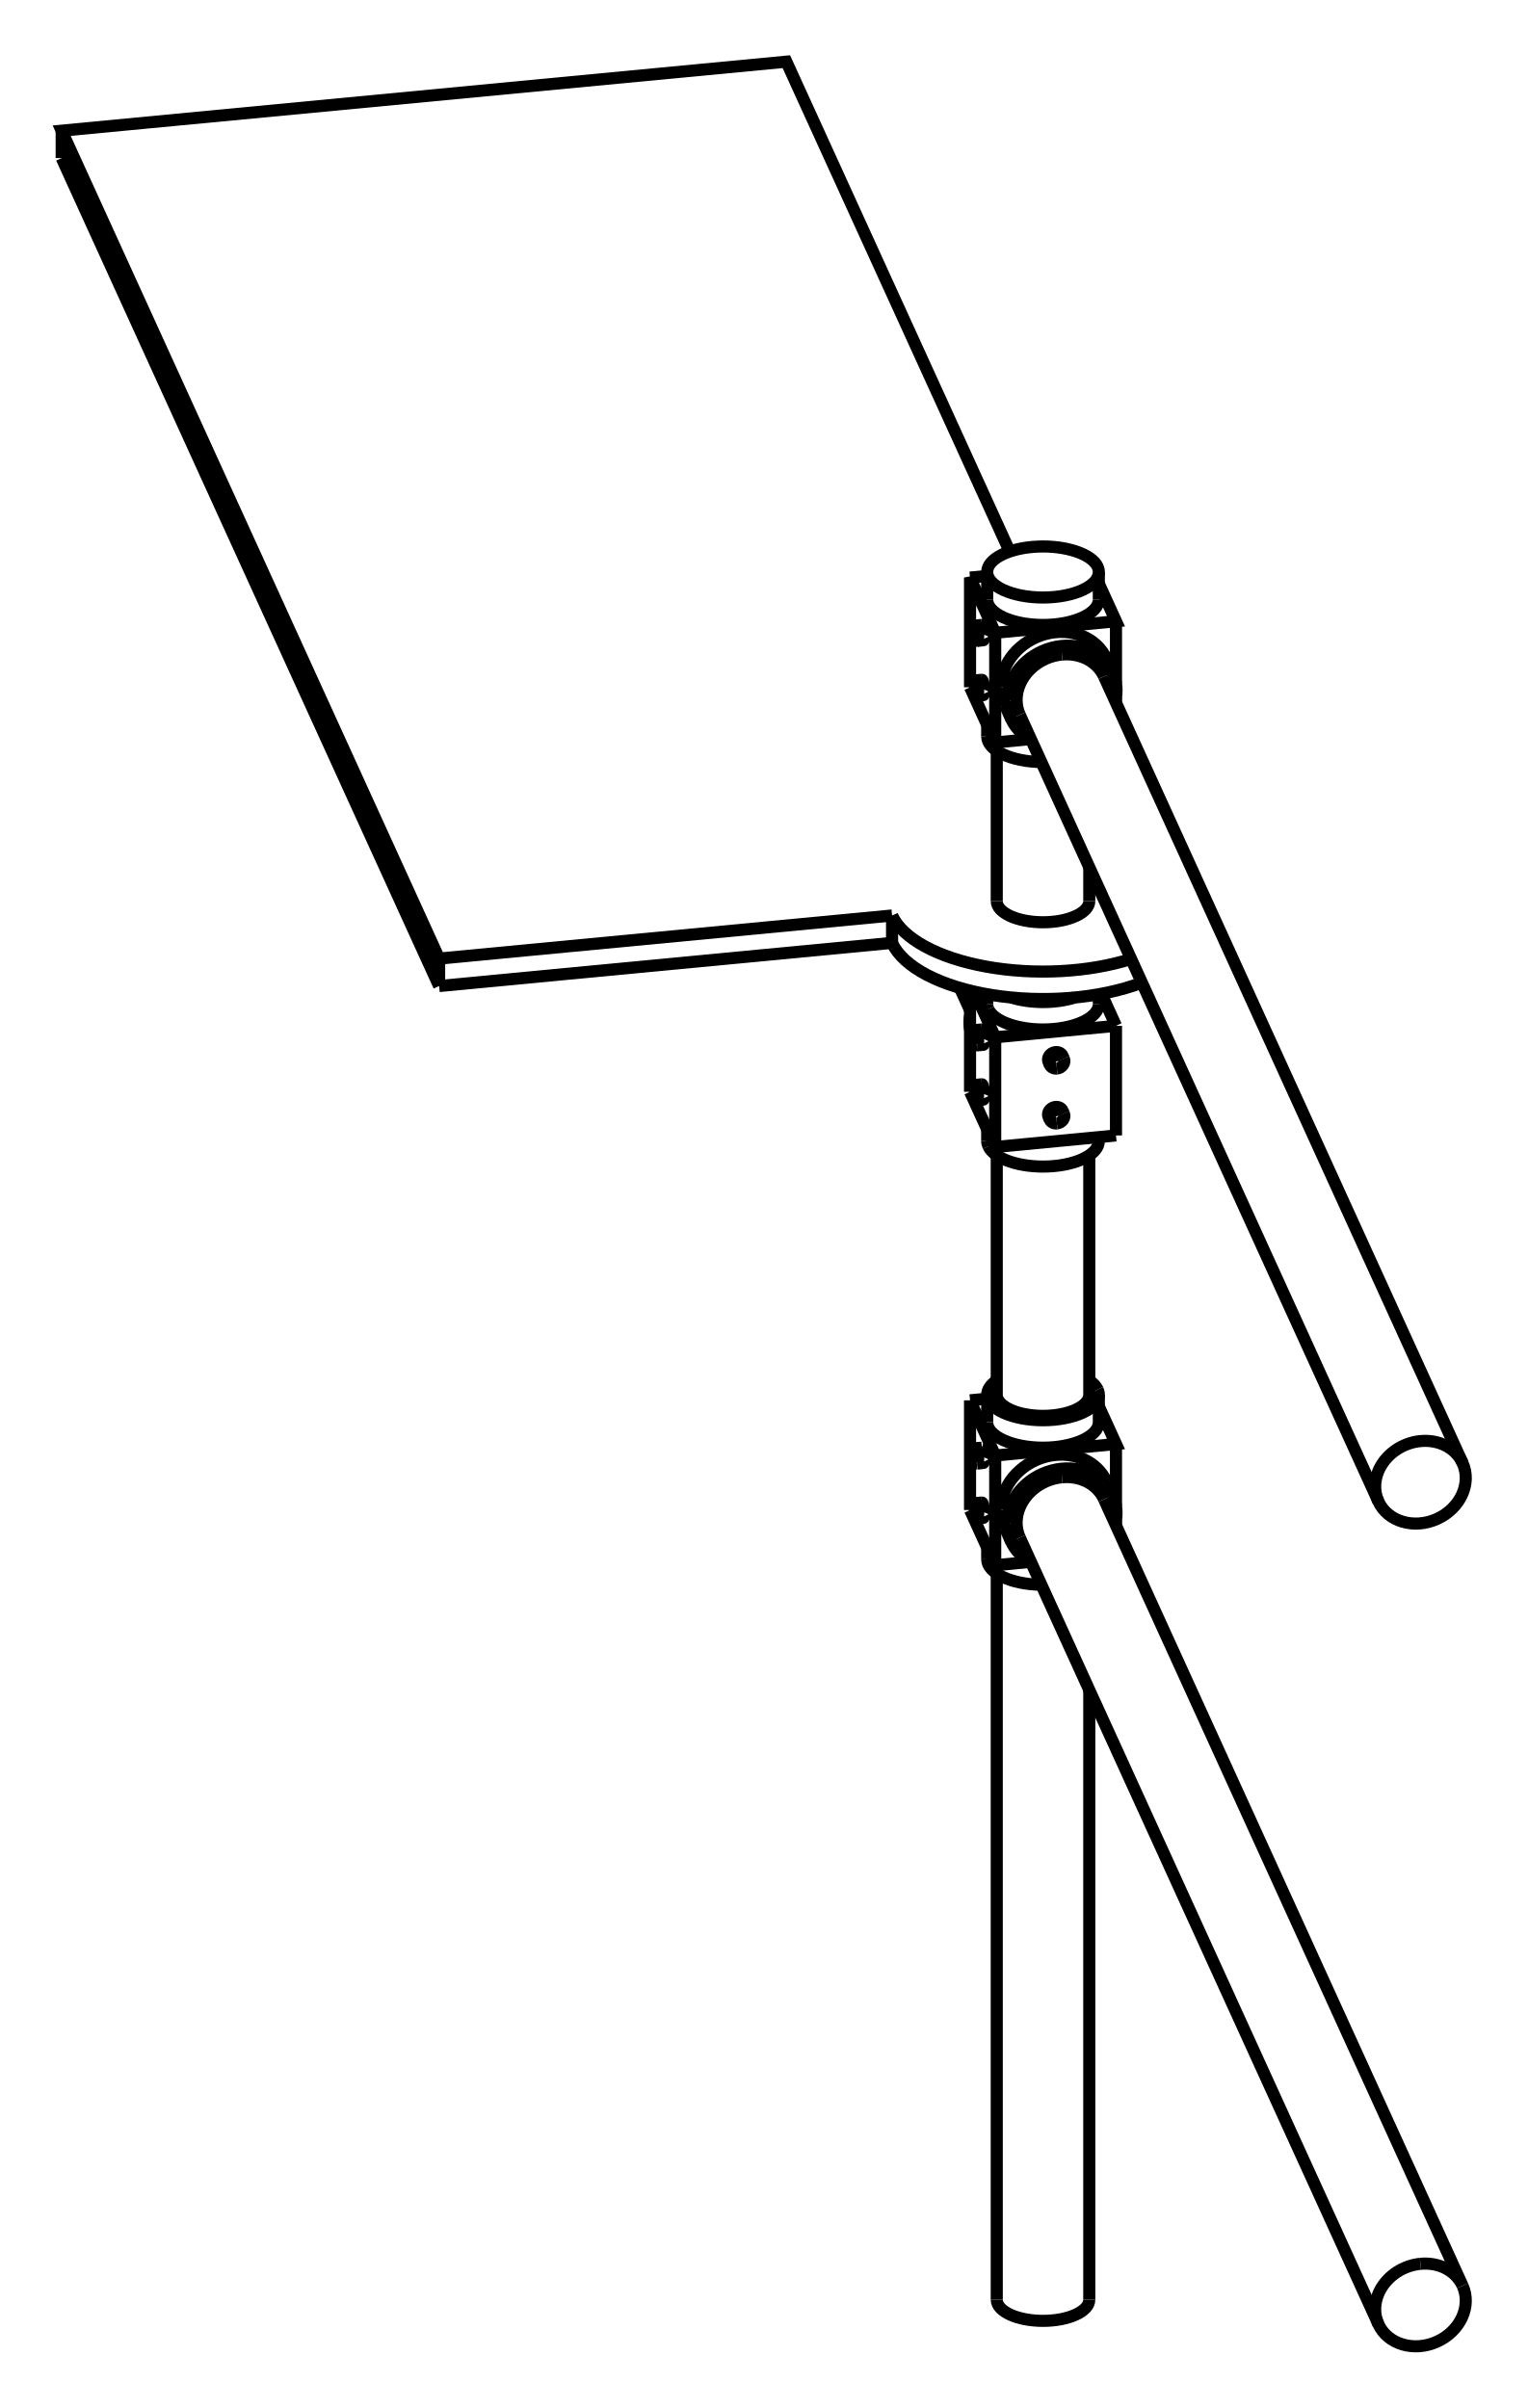
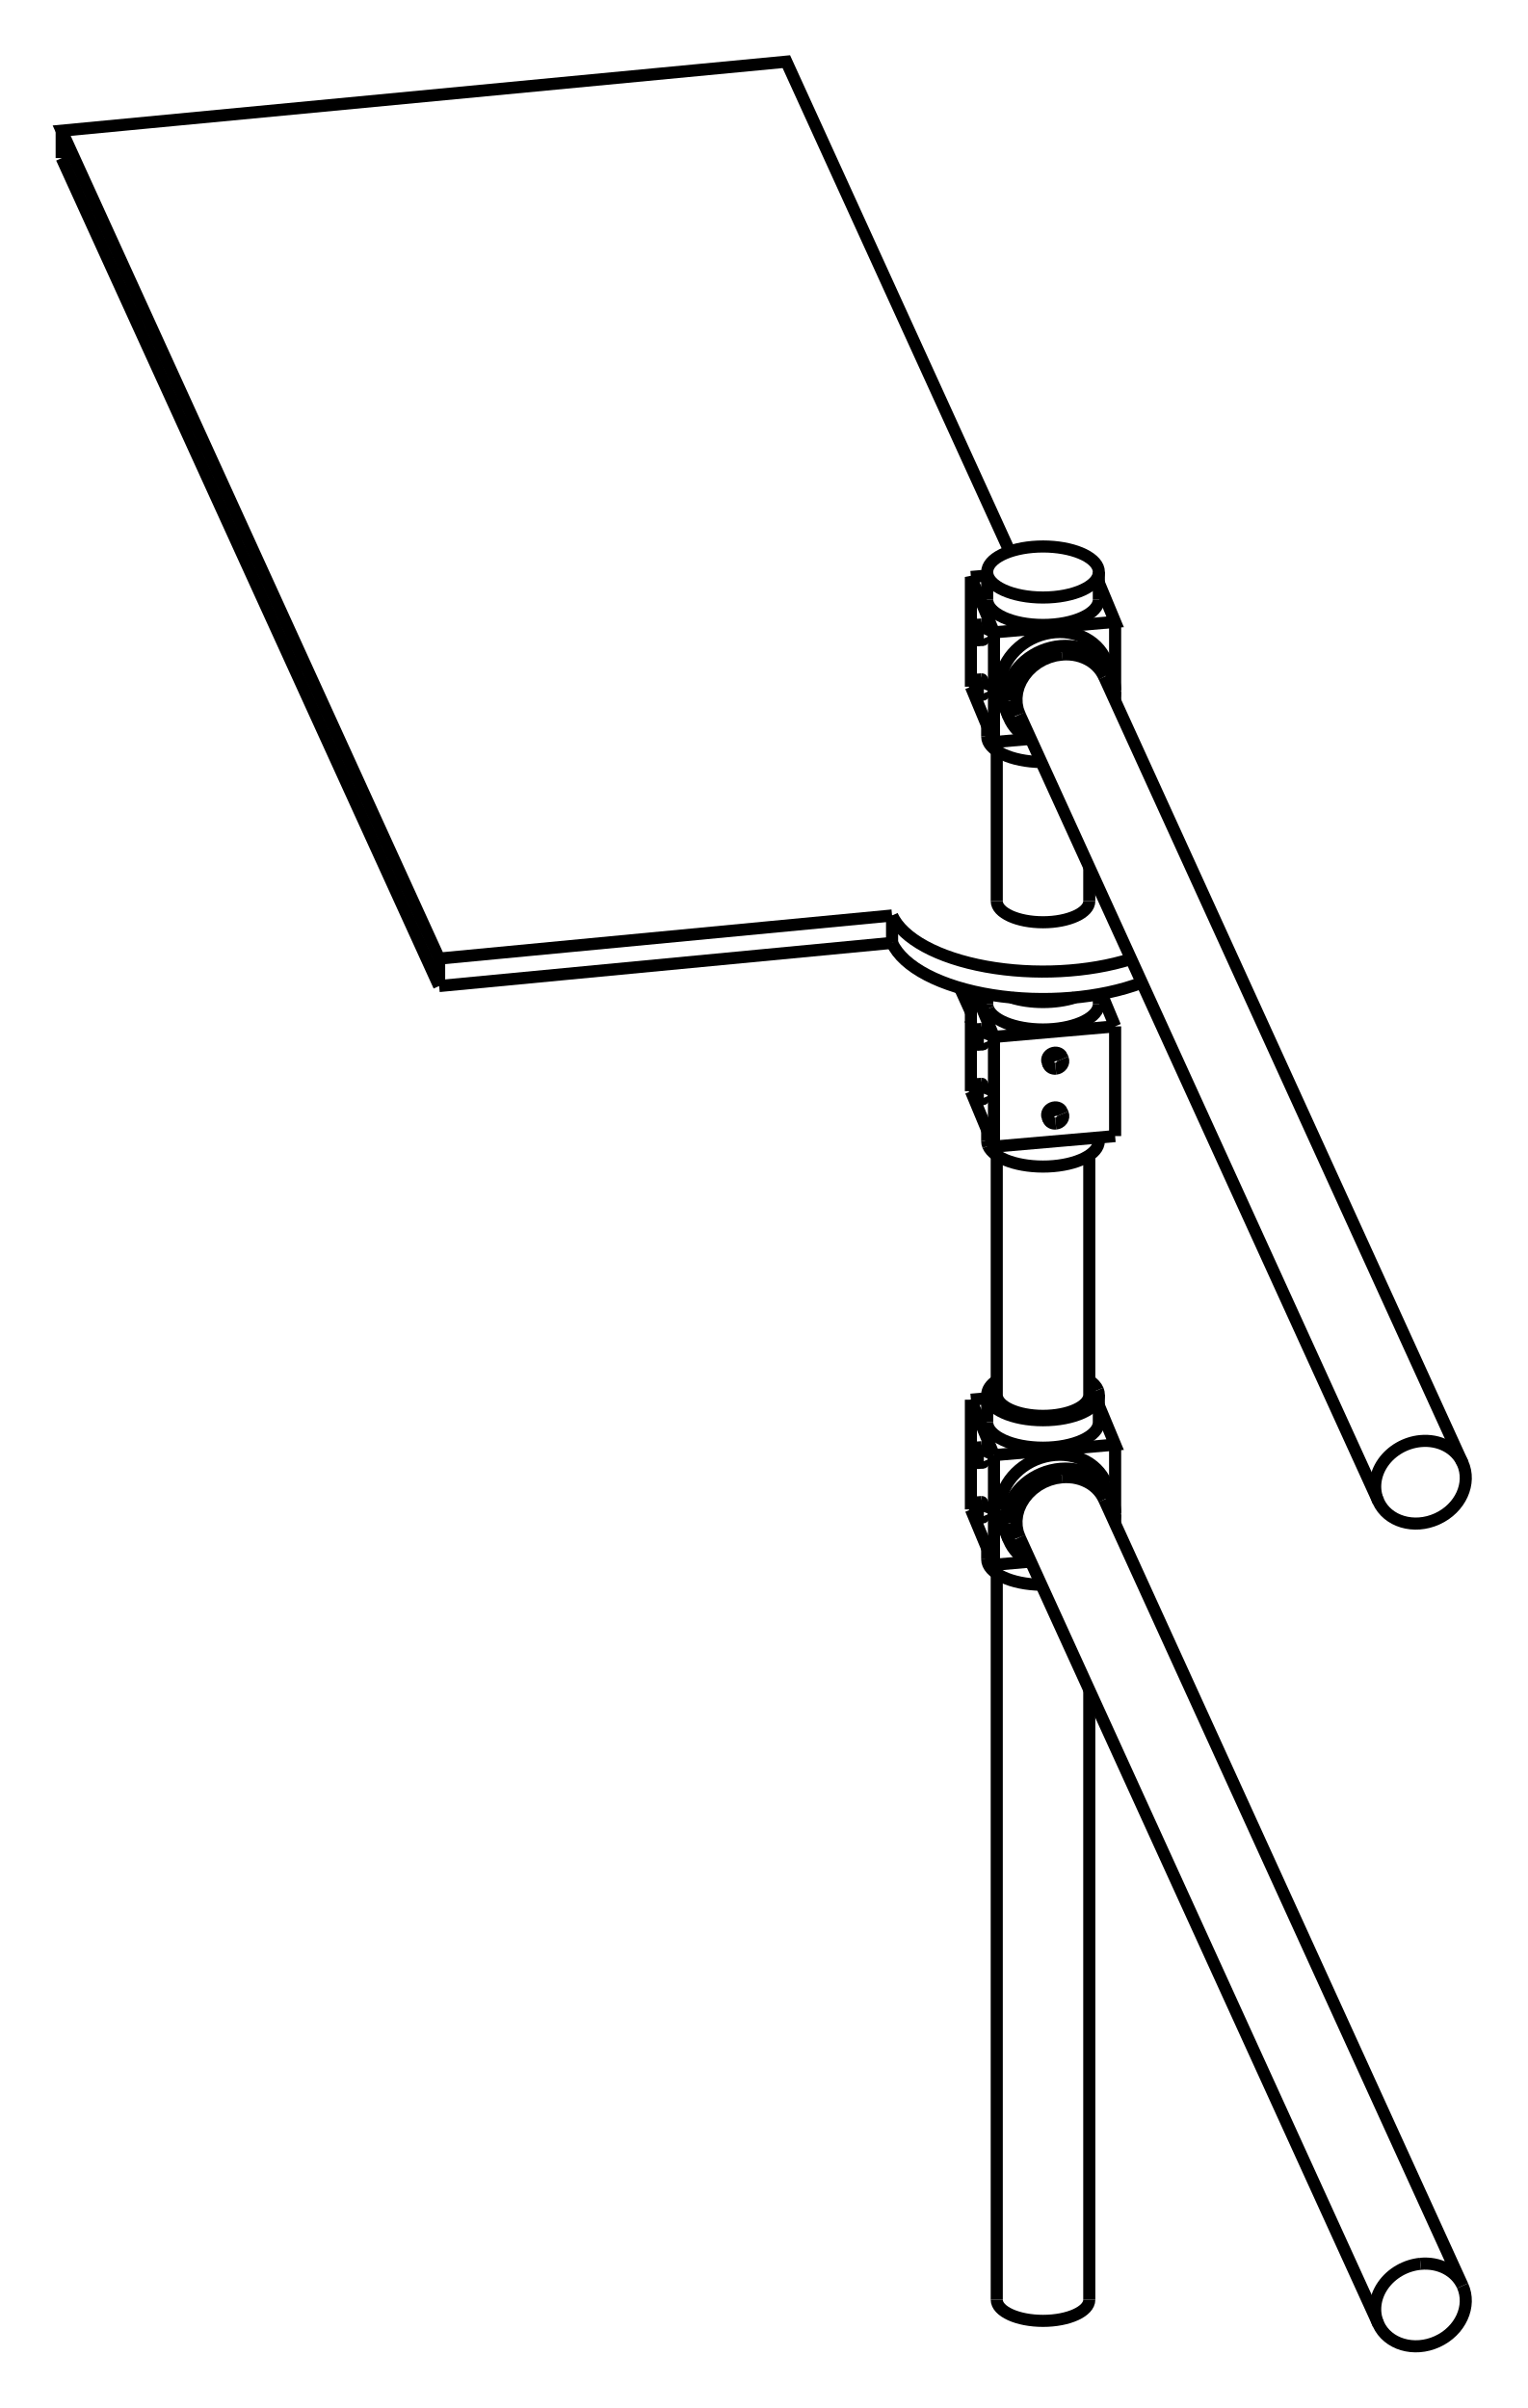
<svg xmlns="http://www.w3.org/2000/svg" version="1.1" viewBox="-13.238 -23.633 24.762 39.047" fill="none" stroke="black" stroke-width="0.6%" vector-effect="non-scaling-stroke">
+   <path d="M 3.977 -13.019 L 4.04 -13.022 L 4.102 -13.02 L 4.163 -13.014 L 4.224 -13.002 L 4.282 -12.986 L 4.338 -12.965 L 4.391 -12.94 L 4.442 -12.911 L 4.489 -12.877 L 4.532 -12.84 L 4.571 -12.799 L 4.606 -12.755 L 4.636 -12.707 L 4.662 -12.658" />
  <path d="M 9.79 -0.265 A 0.75 0.653 155.498 0 1 10.473 0.091 A 0.75 0.653 155.498 0 1 9.108 0.713 A 0.75 0.653 155.498 0 1 9.79 -0.265 Z" />
-   <path d="M 3.977 -13.019 A 0.75 0.653 335.498 0 0 3.295 -12.041" />
-   <path d="M 4.66 -12.663 A 0.75 0.653 335.498 0 0 3.977 -13.019" />
-   <path d="M 3.091 -12.268 A 0.905 0.788 155.498 0 1 4.801 -12.728 A 0.905 0.788 155.498 0 1 4.842 -12.262" />
-   <path d="M 3.478 -11.64 A 0.905 0.788 155.498 0 1 3.154 -11.977 A 0.905 0.788 155.498 0 1 3.091 -12.268" />
-   <path d="M 2.989 -12.492 A 0.905 0.788 155.498 0 1 4.699 -12.951" />
-   <path d="M 3.052 -12.201 A 0.905 0.788 155.498 0 1 2.989 -12.492" />
-   <path d="M 2.896 -11.593 L 2.896 -13.372 L 4.854 -13.559 L 4.576 -14.169" />
-   <path d="M 2.896 -11.593 L 3.464 -11.648" />
-   <path d="M 4.854 -12.237 L 4.854 -12.322" />
-   <path d="M 4.854 -12.55 L 4.854 -13.559" />
-   <path d="M 2.488 -12.488 L 2.488 -14.267 L 2.896 -13.372" />
-   <path d="M 2.488 -12.488 L 2.896 -11.593" />
-   <path d="M 2.692 -13.264 A 0.125 0.023 84.56 0 0 2.704 -13.251 A 0.125 0.023 84.56 0 0 2.68 -13.5" />
-   <path d="M 2.692 -12.374 A 0.125 0.023 84.56 0 0 2.704 -12.361 A 0.125 0.023 84.56 0 0 2.68 -12.61" />
-   <path d="M 2.766 -14.294 L 2.488 -14.267" />
+   <path d="M 3.292 -12.047 L 3.261 -12.132 L 3.244 -12.222 L 3.241 -12.315 L 3.252 -12.408 L 3.277 -12.5 L 3.316 -12.589 L 3.368 -12.674 L 3.431 -12.752 L 3.505 -12.823 L 3.588 -12.885 L 3.678 -12.936 L 3.775 -12.976 L 3.875 -13.004 L 3.977 -13.019" />
+   <path d="M 3.062 -12.273 A 0.905 0.791 157.409 0 1 4.787 -12.698 A 0.905 0.791 157.409 0 1 4.828 -12.293" />
+   <path d="M 3.485 -11.624 A 0.905 0.791 157.409 0 1 3.116 -12.002 A 0.905 0.791 157.409 0 1 3.062 -12.273" />
+   <path d="M 2.969 -12.497 A 0.905 0.791 157.409 0 1 4.694 -12.922" />
+   <path d="M 3.022 -12.227 A 0.905 0.791 157.409 0 1 2.969 -12.497" />
+   <path d="M 2.876 -11.6 L 2.876 -13.379 L 4.84 -13.549 L 4.576 -14.184" />
+   <path d="M 2.876 -11.6 L 3.437 -11.649" />
+   <path d="M 4.84 -12.267 L 4.84 -12.415" />
+   <path d="M 4.84 -12.439 L 4.84 -13.549" />
+   <path d="M 2.502 -12.498 L 2.502 -14.277 L 2.876 -13.379" />
+   <path d="M 2.502 -12.498 L 2.876 -11.6" />
+   <path d="M 2.689 -13.272 A 0.125 0.021 85.031 0 0 2.7 -13.258 A 0.125 0.021 85.031 0 0 2.678 -13.507" />
+   <path d="M 2.689 -12.382 A 0.125 0.021 85.031 0 0 2.7 -12.369 A 0.125 0.021 85.031 0 0 2.678 -12.618" />
+   <path d="M 2.766 -14.3 L 2.502 -14.277" />
  <path d="M 4.576 -13.913 A 0.905 0.414 0 0 1 2.766 -13.913" />
-   <path d="M 2.594 -13.255 A 0.125 0.023 264.56 0 1 2.582 -13.49 A 0.125 0.023 264.56 0 1 2.606 -13.241 A 0.125 0.023 264.56 0 1 2.594 -13.255 Z" />
-   <path d="M 2.594 -12.365 A 0.125 0.023 264.56 0 1 2.582 -12.601 A 0.125 0.023 264.56 0 1 2.606 -12.352 A 0.125 0.023 264.56 0 1 2.594 -12.365 Z" />
+   <path d="M 2.591 -13.263 A 0.125 0.021 265.031 0 1 2.58 -13.499 A 0.125 0.021 265.031 1 1 2.601 -13.25 A 0.125 0.021 265.031 0 1 2.591 -13.263 Z" />
+   <path d="M 2.591 -12.374 A 0.125 0.021 265.031 0 1 2.58 -12.609 A 0.125 0.021 265.031 1 1 2.601 -12.36 A 0.125 0.021 265.031 0 1 2.591 -12.374 Z" />
  <path d="M 2.766 -11.69 A 0.905 0.414 180 0 0 3.643 -11.276" />
-   <path d="M 4.557 -14.442 A 0.905 0.414 0 0 1 4.576 -14.358 A 0.905 0.414 0 0 1 2.766 -14.358 A 0.905 0.414 0 0 1 4.557 -14.442 Z" />
+   <path d="M 4.56 -14.435 A 0.905 0.414 0 0 1 4.576 -14.358 A 0.905 0.414 0 0 1 2.766 -14.358 A 0.905 0.414 0 0 1 4.56 -14.435 Z" />
  <path d="M 4.421 -9.021 A 0.75 0.343 0 0 1 2.921 -9.021" />
  <path d="M 3.131 -14.69 L -0.49 -22.633 L -12.238 -21.514 L -6.119 -8.089 L 1.224 -8.788" />
  <path d="M 5.099 -8.083 A 2.5 1.143 0 0 1 1.224 -8.788" />
  <path d="M 1.224 -8.344 L 1.224 -8.788" />
  <path d="M 1.224 -8.344 A 2.5 1.143 180 0 0 5.274 -7.699" />
  <path d="M -12.238 -21.07 L -12.238 -21.514" />
  <path d="M -6.119 -7.644 L -6.119 -8.089" />
  <path d="M -6.119 -7.644 L 1.224 -8.344" />
  <path d="M -12.238 -21.07 L -6.119 -7.644" />
  <path d="M 4.187 -7.458 A 0.905 0.414 0 0 1 3.156 -7.458" />
-   <path d="M 2.785 -7.269 A 0.905 0.414 0 0 1 2.766 -7.354" />
-   <path d="M 4.576 -7.354 A 0.905 0.414 0 0 1 2.785 -7.269" />
-   <path d="M 4.854 -6.999 L 4.617 -7.519" />
-   <path d="M 2.559 -7.553 L 2.896 -6.813 L 4.854 -6.999" />
-   <path d="M 2.488 -5.929 L 2.488 -7.57" />
-   <path d="M 4.854 -5.221 L 4.854 -6.999" />
-   <path d="M 2.488 -5.929 L 2.896 -5.034 L 4.854 -5.221" />
-   <path d="M 2.896 -5.034 L 2.896 -6.813" />
-   <path d="M 2.692 -6.705 A 0.125 0.023 84.56 0 0 2.704 -6.691 A 0.125 0.023 84.56 0 0 2.68 -6.94" />
-   <path d="M 2.692 -5.815 A 0.125 0.023 84.56 0 0 2.704 -5.802 A 0.125 0.023 84.56 0 0 2.68 -6.051" />
-   <path d="M 3.989 -6.513 A 0.125 0.109 335.498 0 0 3.761 -6.41" />
-   <path d="M 3.989 -5.624 A 0.125 0.109 335.498 0 0 3.761 -5.52" />
-   <path d="M 2.488 -7.166 A 0.905 0.788 335.498 0 0 2.488 -6.938" />
-   <path d="M 2.594 -6.695 A 0.125 0.023 264.56 0 1 2.582 -6.931 L 2.68 -6.94" />
-   <path d="M 2.582 -6.931 A 0.125 0.023 264.56 0 1 2.606 -6.682 L 2.704 -6.691" />
-   <path d="M 2.606 -6.682 A 0.125 0.023 264.56 0 1 2.594 -6.695" />
-   <path d="M 2.594 -5.806 A 0.125 0.023 264.56 0 1 2.582 -6.041 L 2.68 -6.051" />
-   <path d="M 2.582 -6.041 A 0.125 0.023 264.56 0 1 2.606 -5.793 L 2.704 -5.802" />
-   <path d="M 2.606 -5.793 A 0.125 0.023 264.56 0 1 2.594 -5.806" />
-   <path d="M 3.896 -6.306 A 0.125 0.109 155.498 0 1 3.782 -6.365 L 3.761 -6.41" />
-   <path d="M 3.782 -6.365 A 0.125 0.109 155.498 0 1 4.009 -6.469 L 3.989 -6.513" />
-   <path d="M 4.009 -6.469 A 0.125 0.109 155.498 0 1 3.896 -6.306" />
-   <path d="M 3.896 -5.416 A 0.125 0.109 155.498 0 1 3.782 -5.475 L 3.761 -5.52" />
-   <path d="M 3.782 -5.475 A 0.125 0.109 155.498 0 1 4.009 -5.579 L 3.989 -5.624" />
-   <path d="M 4.009 -5.579 A 0.125 0.109 155.498 0 1 3.896 -5.416" />
-   <path d="M 2.785 -5.046 A 0.905 0.414 180 0 0 4.576 -5.13" />
-   <path d="M 2.766 -5.13 A 0.905 0.414 180 0 0 2.785 -5.046" />
+   <path d="M 2.782 -7.276 A 0.905 0.414 0 0 1 2.766 -7.354" />
+   <path d="M 4.576 -7.354 A 0.905 0.414 0 0 1 2.782 -7.276" />
+   <path d="M 4.84 -6.99 L 4.62 -7.519" />
+   <path d="M 2.571 -7.55 L 2.876 -6.819 L 4.84 -6.99" />
+   <path d="M 2.502 -5.939 L 2.502 -7.566" />
+   <path d="M 4.84 -5.211 L 4.84 -6.99" />
+   <path d="M 2.502 -5.939 L 2.876 -5.04 L 4.84 -5.211" />
+   <path d="M 2.876 -5.04 L 2.876 -6.819" />
+   <path d="M 2.689 -6.712 A 0.125 0.021 85.031 0 0 2.7 -6.699 A 0.125 0.021 85.031 0 0 2.678 -6.948" />
+   <path d="M 2.689 -5.823 A 0.125 0.021 85.031 0 0 2.7 -5.81 A 0.125 0.021 85.031 0 0 2.678 -6.059" />
+   <path d="M 3.973 -6.508 A 0.125 0.109 337.409 0 0 3.743 -6.412" />
+   <path d="M 3.973 -5.619 A 0.125 0.109 337.409 0 0 3.743 -5.522" />
+   <path d="M 2.502 -7.073 A 0.905 0.791 337.409 0 0 2.502 -7.049" />
+   <path d="M 2.591 -6.704 A 0.125 0.021 265.031 0 1 2.58 -6.94 L 2.678 -6.948" />
+   <path d="M 2.58 -6.94 A 0.125 0.021 265.031 1 1 2.601 -6.691 L 2.7 -6.699" />
+   <path d="M 2.601 -6.691 A 0.125 0.021 265.031 0 1 2.591 -6.704" />
+   <path d="M 2.591 -5.814 A 0.125 0.021 265.031 0 1 2.58 -6.05 L 2.678 -6.059" />
+   <path d="M 2.58 -6.05 A 0.125 0.021 265.031 1 1 2.601 -5.801 L 2.7 -5.81" />
+   <path d="M 2.601 -5.801 A 0.125 0.021 265.031 0 1 2.591 -5.814" />
+   <path d="M 3.877 -6.304 A 0.125 0.109 157.409 0 1 3.761 -6.367 L 3.743 -6.412" />
+   <path d="M 3.761 -6.367 A 0.125 0.109 157.409 0 1 3.992 -6.463 L 3.973 -6.508" />
+   <path d="M 3.992 -6.463 A 0.125 0.109 157.409 0 1 3.877 -6.304" />
+   <path d="M 3.877 -5.414 A 0.125 0.109 157.409 0 1 3.761 -5.478 L 3.743 -5.522" />
+   <path d="M 3.761 -5.478 A 0.125 0.109 157.409 0 1 3.992 -5.574 L 3.973 -5.619" />
+   <path d="M 3.992 -5.574 A 0.125 0.109 157.409 0 1 3.877 -5.414" />
+   <path d="M 2.782 -5.053 A 0.905 0.414 180 0 0 4.576 -5.13" />
+   <path d="M 2.766 -5.13 A 0.905 0.414 180 0 0 2.782 -5.053" />
  <path d="M 4.421 -1.017 A 0.75 0.343 0 0 1 2.921 -1.017" />
-   <path d="M 4.557 -1.101 A 0.905 0.414 0 0 1 4.576 -1.017 L 4.576 -0.572 A 0.905 0.414 0 0 1 2.766 -0.572" />
+   <path d="M 4.56 -1.094 A 0.905 0.414 0 0 1 4.576 -1.017 L 4.576 -0.572 A 0.905 0.414 0 0 1 2.766 -0.572" />
  <path d="M 4.576 -1.017 A 0.905 0.414 0 0 1 2.766 -1.017 L 2.766 -0.572" />
  <path d="M 2.766 -1.017 A 0.905 0.414 0 0 1 2.921 -1.248" />
-   <path d="M 4.421 -1.248 A 0.905 0.414 0 0 1 4.557 -1.101" />
-   <path d="M 2.896 -0.031 L 4.854 -0.218 L 4.576 -0.828" />
-   <path d="M 2.488 -0.926 L 2.896 -0.031" />
-   <path d="M 2.766 -0.953 L 2.488 -0.926" />
-   <path d="M 2.896 1.748 L 2.896 -0.031" />
-   <path d="M 2.896 1.748 L 3.464 1.694" />
-   <path d="M 4.854 1.104 L 4.854 1.019" />
-   <path d="M 4.854 0.791 L 4.854 -0.218" />
-   <path d="M 2.989 0.849 A 0.905 0.788 155.498 0 1 4.699 0.39" />
-   <path d="M 3.052 1.14 A 0.905 0.788 155.498 0 1 2.989 0.849" />
-   <path d="M 2.488 0.853 L 2.488 -0.926" />
-   <path d="M 2.488 0.853 L 2.896 1.748" />
-   <path d="M 2.692 0.077 A 0.125 0.023 84.56 0 0 2.704 0.09 A 0.125 0.023 84.56 0 0 2.68 -0.158" />
-   <path d="M 2.692 0.967 A 0.125 0.023 84.56 0 0 2.704 0.98 A 0.125 0.023 84.56 0 0 2.68 0.731" />
-   <path d="M 3.091 1.073 A 0.905 0.788 155.498 0 1 4.801 0.613 L 4.699 0.39" />
-   <path d="M 4.801 0.613 A 0.905 0.788 155.498 0 1 4.842 1.079" />
-   <path d="M 3.478 1.701 A 0.905 0.788 155.498 0 1 3.154 1.364 L 3.052 1.14" />
-   <path d="M 3.154 1.364 A 0.905 0.788 155.498 0 1 3.091 1.073" />
-   <path d="M 2.594 0.086 A 0.125 0.023 264.56 0 1 2.582 -0.149 L 2.68 -0.158" />
-   <path d="M 2.582 -0.149 A 0.125 0.023 264.56 0 1 2.606 0.1 L 2.704 0.09" />
-   <path d="M 2.606 0.1 A 0.125 0.023 264.56 0 1 2.594 0.086" />
-   <path d="M 2.594 0.976 A 0.125 0.023 264.56 0 1 2.582 0.74 L 2.68 0.731" />
-   <path d="M 2.582 0.74 A 0.125 0.023 264.56 0 1 2.606 0.989 L 2.704 0.98" />
-   <path d="M 2.606 0.989 A 0.125 0.023 264.56 0 1 2.594 0.976" />
+   <path d="M 4.421 -1.248 A 0.905 0.414 0 0 1 4.56 -1.094" />
+   <path d="M 2.876 -0.037 L 4.84 -0.208 L 4.576 -0.843" />
+   <path d="M 2.502 -0.936 L 2.876 -0.037" />
+   <path d="M 2.766 -0.959 L 2.502 -0.936" />
+   <path d="M 2.876 1.741 L 2.876 -0.037" />
+   <path d="M 2.876 1.741 L 3.437 1.692" />
+   <path d="M 4.84 1.074 L 4.84 0.926" />
+   <path d="M 4.84 0.902 L 4.84 -0.208" />
+   <path d="M 2.969 0.844 A 0.905 0.791 157.409 0 1 4.694 0.419" />
+   <path d="M 3.022 1.114 A 0.905 0.791 157.409 0 1 2.969 0.844" />
+   <path d="M 2.502 0.843 L 2.502 -0.936" />
+   <path d="M 2.502 0.843 L 2.876 1.741" />
+   <path d="M 2.689 0.069 A 0.125 0.021 85.031 0 0 2.7 0.083 A 0.125 0.021 85.031 0 0 2.678 -0.166" />
+   <path d="M 2.689 0.959 A 0.125 0.021 85.031 0 0 2.7 0.972 A 0.125 0.021 85.031 0 0 2.678 0.723" />
+   <path d="M 3.062 1.068 A 0.905 0.791 157.409 0 1 4.787 0.643 L 4.694 0.419" />
+   <path d="M 4.787 0.643 A 0.905 0.791 157.409 0 1 4.828 1.048" />
+   <path d="M 3.485 1.717 A 0.905 0.791 157.409 0 1 3.116 1.339 L 3.022 1.114" />
+   <path d="M 3.116 1.339 A 0.905 0.791 157.409 0 1 3.062 1.068" />
+   <path d="M 2.591 0.078 A 0.125 0.021 265.031 0 1 2.58 -0.158 L 2.678 -0.166" />
+   <path d="M 2.58 -0.158 A 0.125 0.021 265.031 1 1 2.601 0.091 L 2.7 0.083" />
+   <path d="M 2.601 0.091 A 0.125 0.021 265.031 0 1 2.591 0.078" />
+   <path d="M 2.591 0.967 A 0.125 0.021 265.031 0 1 2.58 0.732 L 2.678 0.723" />
+   <path d="M 2.58 0.732 A 0.125 0.021 265.031 1 1 2.601 0.981 L 2.7 0.972" />
+   <path d="M 2.601 0.981 A 0.125 0.021 265.031 0 1 2.591 0.967" />
  <path d="M 2.766 1.652 A 0.905 0.414 180 0 0 3.643 2.065" />
-   <path d="M 3.977 0.322 A 0.75 0.653 155.498 0 1 4.66 0.678" />
-   <path d="M 3.295 1.3 A 0.75 0.653 155.498 0 1 3.977 0.322" />
-   <path d="M 9.79 13.076 A 0.75 0.653 155.498 0 1 10.473 13.432 L 4.66 0.678" />
-   <path d="M 10.473 13.432 A 0.75 0.653 155.498 0 1 9.108 14.054 L 3.295 1.3" />
+   <path d="M 3.977 0.322 L 4.04 0.319 L 4.102 0.321 L 4.163 0.327 L 4.224 0.339 L 4.282 0.355 L 4.338 0.376 L 4.391 0.401 L 4.442 0.43 L 4.489 0.464 L 4.532 0.501 L 4.571 0.542 L 4.606 0.586 L 4.636 0.634 L 4.662 0.683" />
+   <path d="M 3.292 1.294 L 3.261 1.209 L 3.244 1.119 L 3.241 1.026 L 3.252 0.933 L 3.277 0.841 L 3.316 0.752 L 3.368 0.667 L 3.431 0.589 L 3.505 0.518 L 3.588 0.456 L 3.678 0.405 L 3.775 0.365 L 3.875 0.337 L 3.977 0.322" />
+   <path d="M 9.79 13.076 A 0.75 0.653 155.498 0 1 10.473 13.432 L 4.662 0.683" />
+   <path d="M 10.473 13.432 A 0.75 0.653 155.498 0 1 9.108 14.054 L 3.292 1.294" />
  <path d="M 9.108 14.054 A 0.75 0.653 155.498 0 1 9.79 13.076" />
  <path d="M 2.921 13.658 A 0.75 0.343 180 0 0 4.421 13.658" />
-   <path d="M 10.473 0.091 L 4.66 -12.663" />
-   <path d="M 9.108 0.713 L 3.295 -12.041" />
-   <path d="M 4.801 -12.728 L 4.699 -12.951" />
-   <path d="M 3.154 -11.977 L 3.052 -12.201" />
-   <path d="M 2.606 -13.241 L 2.704 -13.251" />
-   <path d="M 2.582 -13.49 L 2.68 -13.5" />
-   <path d="M 2.606 -12.352 L 2.704 -12.361" />
-   <path d="M 2.582 -12.601 L 2.68 -12.61" />
-   <path d="M 2.766 -11.879 L 2.766 -11.69" />
+   <path d="M 10.473 0.091 L 4.662 -12.658" />
+   <path d="M 9.108 0.713 L 3.292 -12.047" />
+   <path d="M 4.787 -12.698 L 4.694 -12.922" />
+   <path d="M 3.116 -12.002 L 3.022 -12.227" />
+   <path d="M 2.601 -13.25 L 2.7 -13.258" />
+   <path d="M 2.58 -13.499 L 2.678 -13.507" />
+   <path d="M 2.601 -12.36 L 2.7 -12.369" />
+   <path d="M 2.58 -12.609 L 2.678 -12.618" />
+   <path d="M 2.766 -11.863 L 2.766 -11.69" />
  <path d="M 2.766 -14.358 L 2.766 -13.913" />
  <path d="M 4.576 -14.358 L 4.576 -13.913" />
  <path d="M 2.921 -11.458 L 2.921 -9.021" />
  <path d="M 4.421 -9.57 L 4.421 -9.021" />
  <path d="M 2.766 -7.511 L 2.766 -7.354" />
  <path d="M 4.576 -7.511 L 4.576 -7.354" />
-   <path d="M 2.766 -5.319 L 2.766 -5.13" />
-   <path d="M 4.576 -5.194 L 4.576 -5.13" />
-   <path d="M 2.323 -7.614 L 2.488 -7.251" />
+   <path d="M 2.766 -5.303 L 2.766 -5.13" />
+   <path d="M 4.576 -5.188 L 4.576 -5.13" />
+   <path d="M 2.323 -7.614 L 2.502 -7.221" />
  <path d="M 2.921 -4.899 L 2.921 -1.017" />
  <path d="M 4.421 -4.899 L 4.421 -1.017" />
-   <path d="M 2.766 1.462 L 2.766 1.652" />
+   <path d="M 2.766 1.478 L 2.766 1.652" />
  <path d="M 2.921 1.883 L 2.921 13.658" />
  <path d="M 4.421 3.771 L 4.421 13.658" />
</svg>
